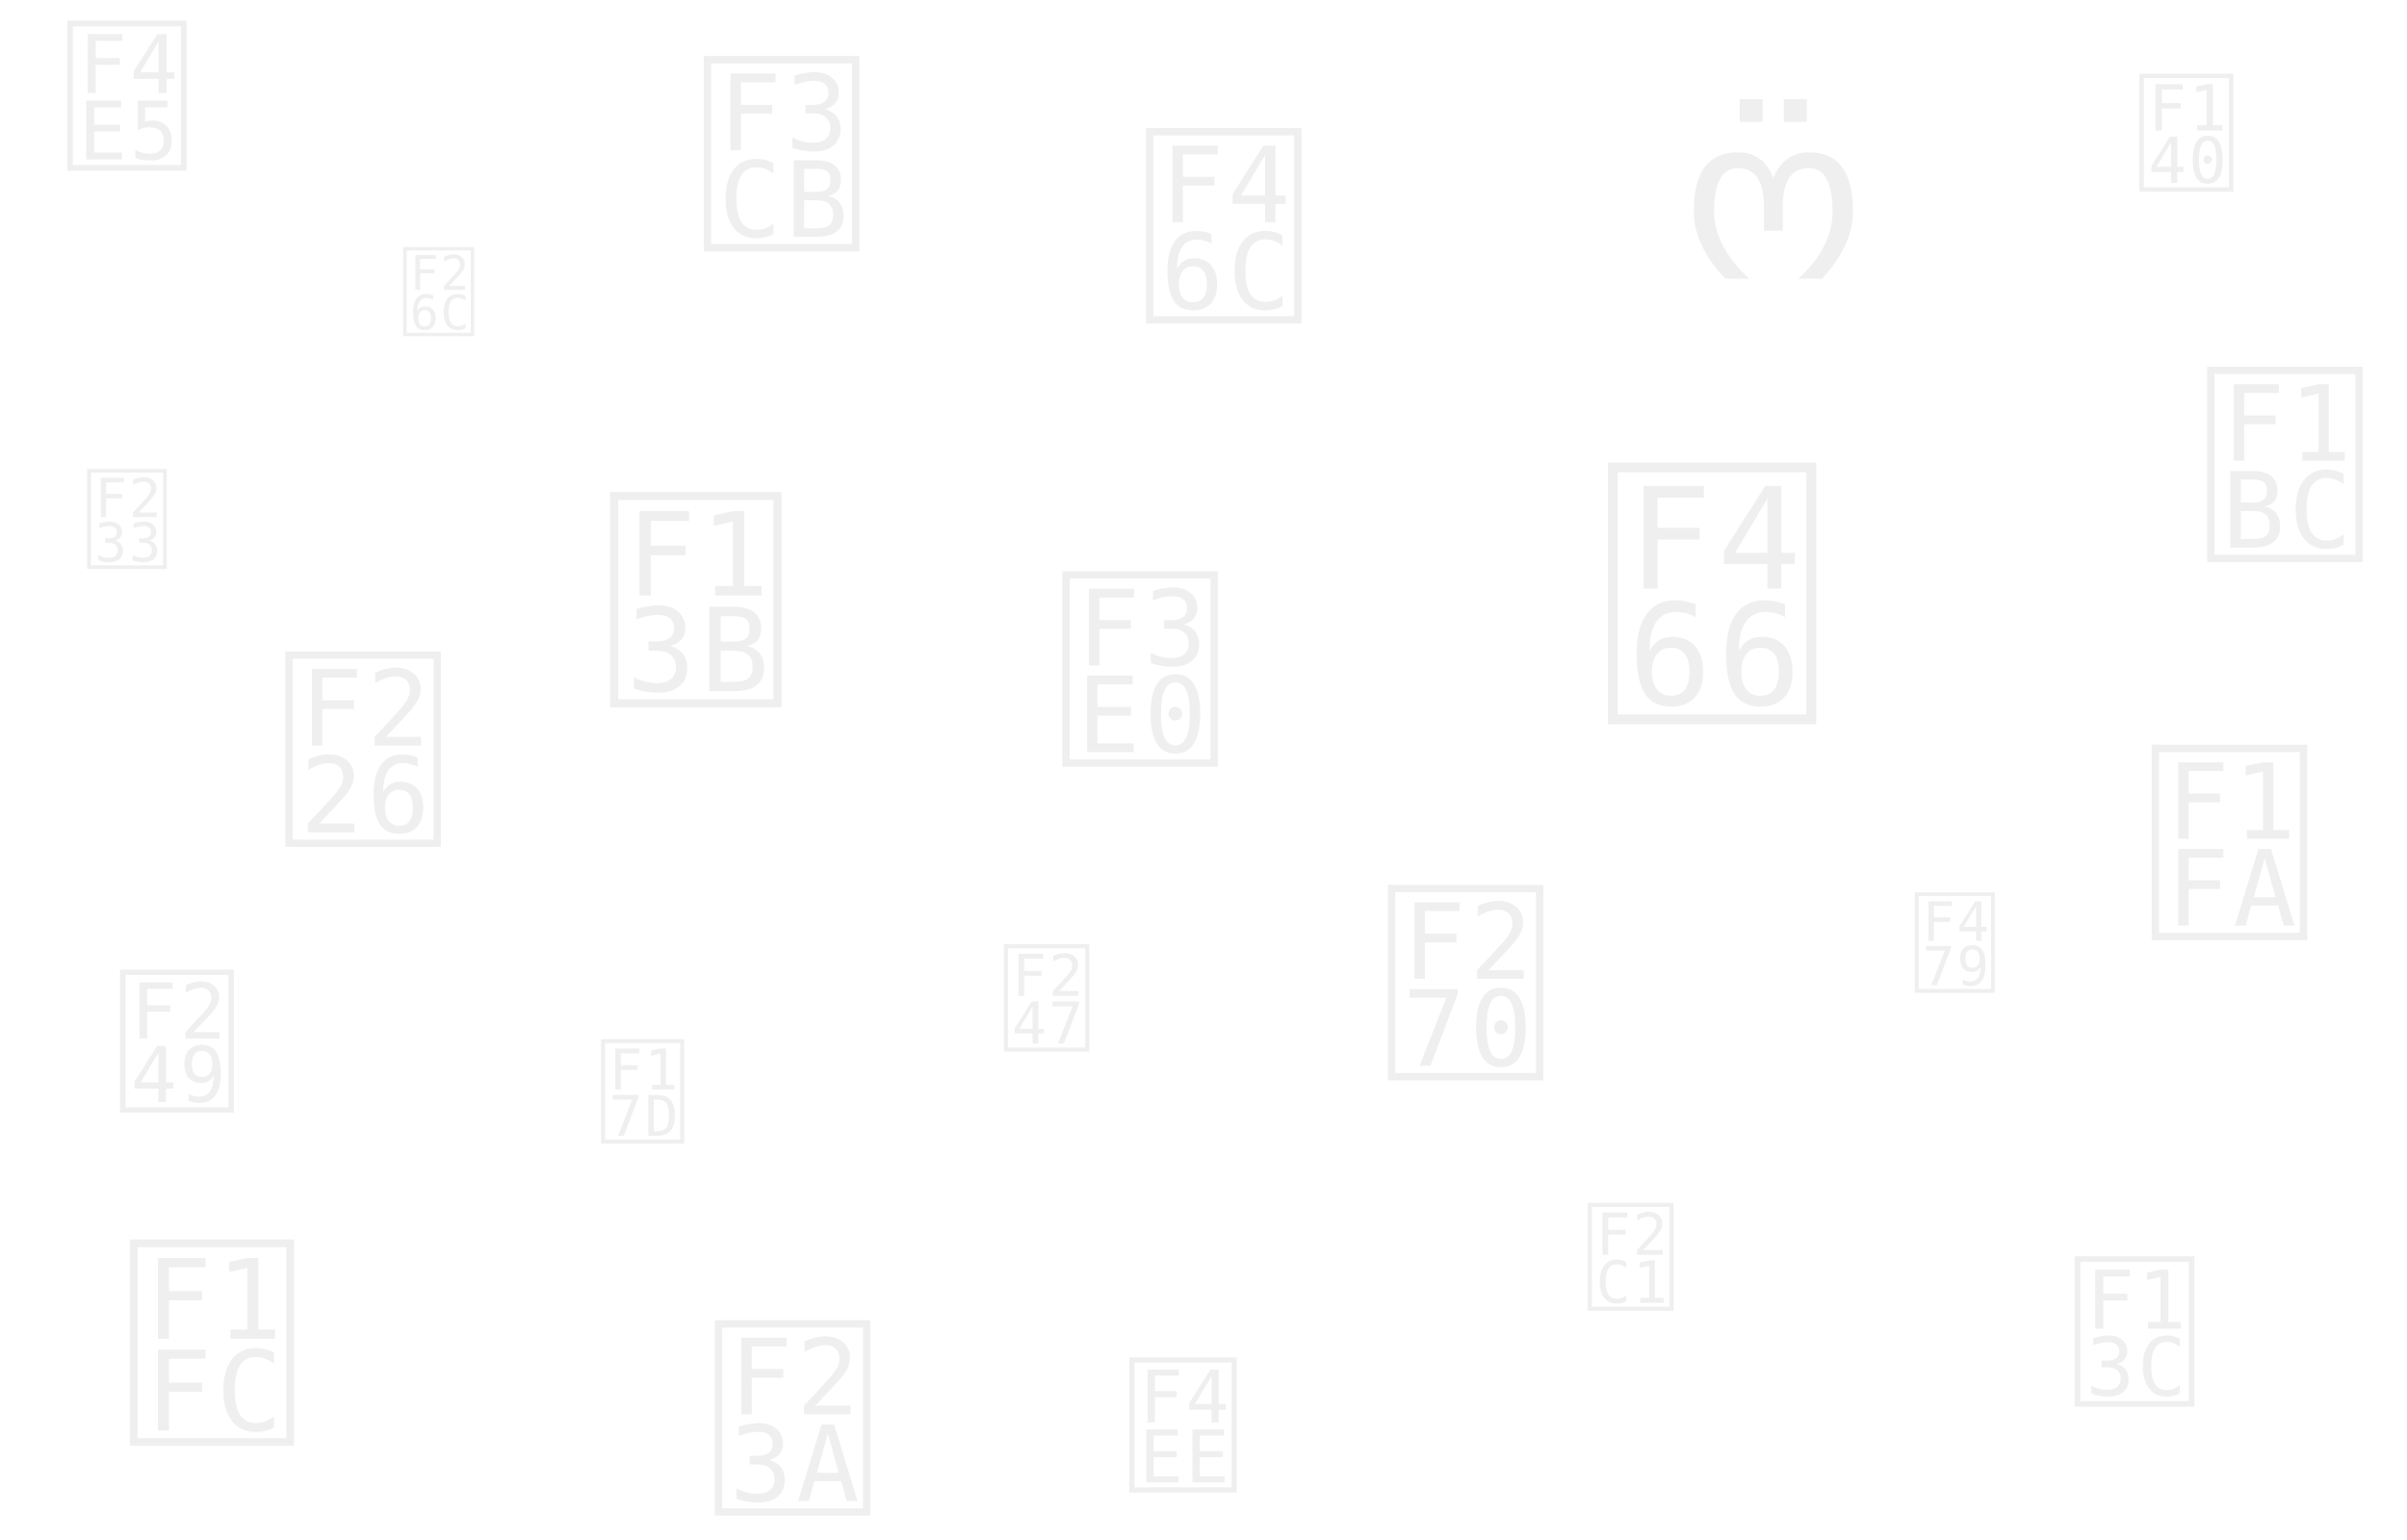
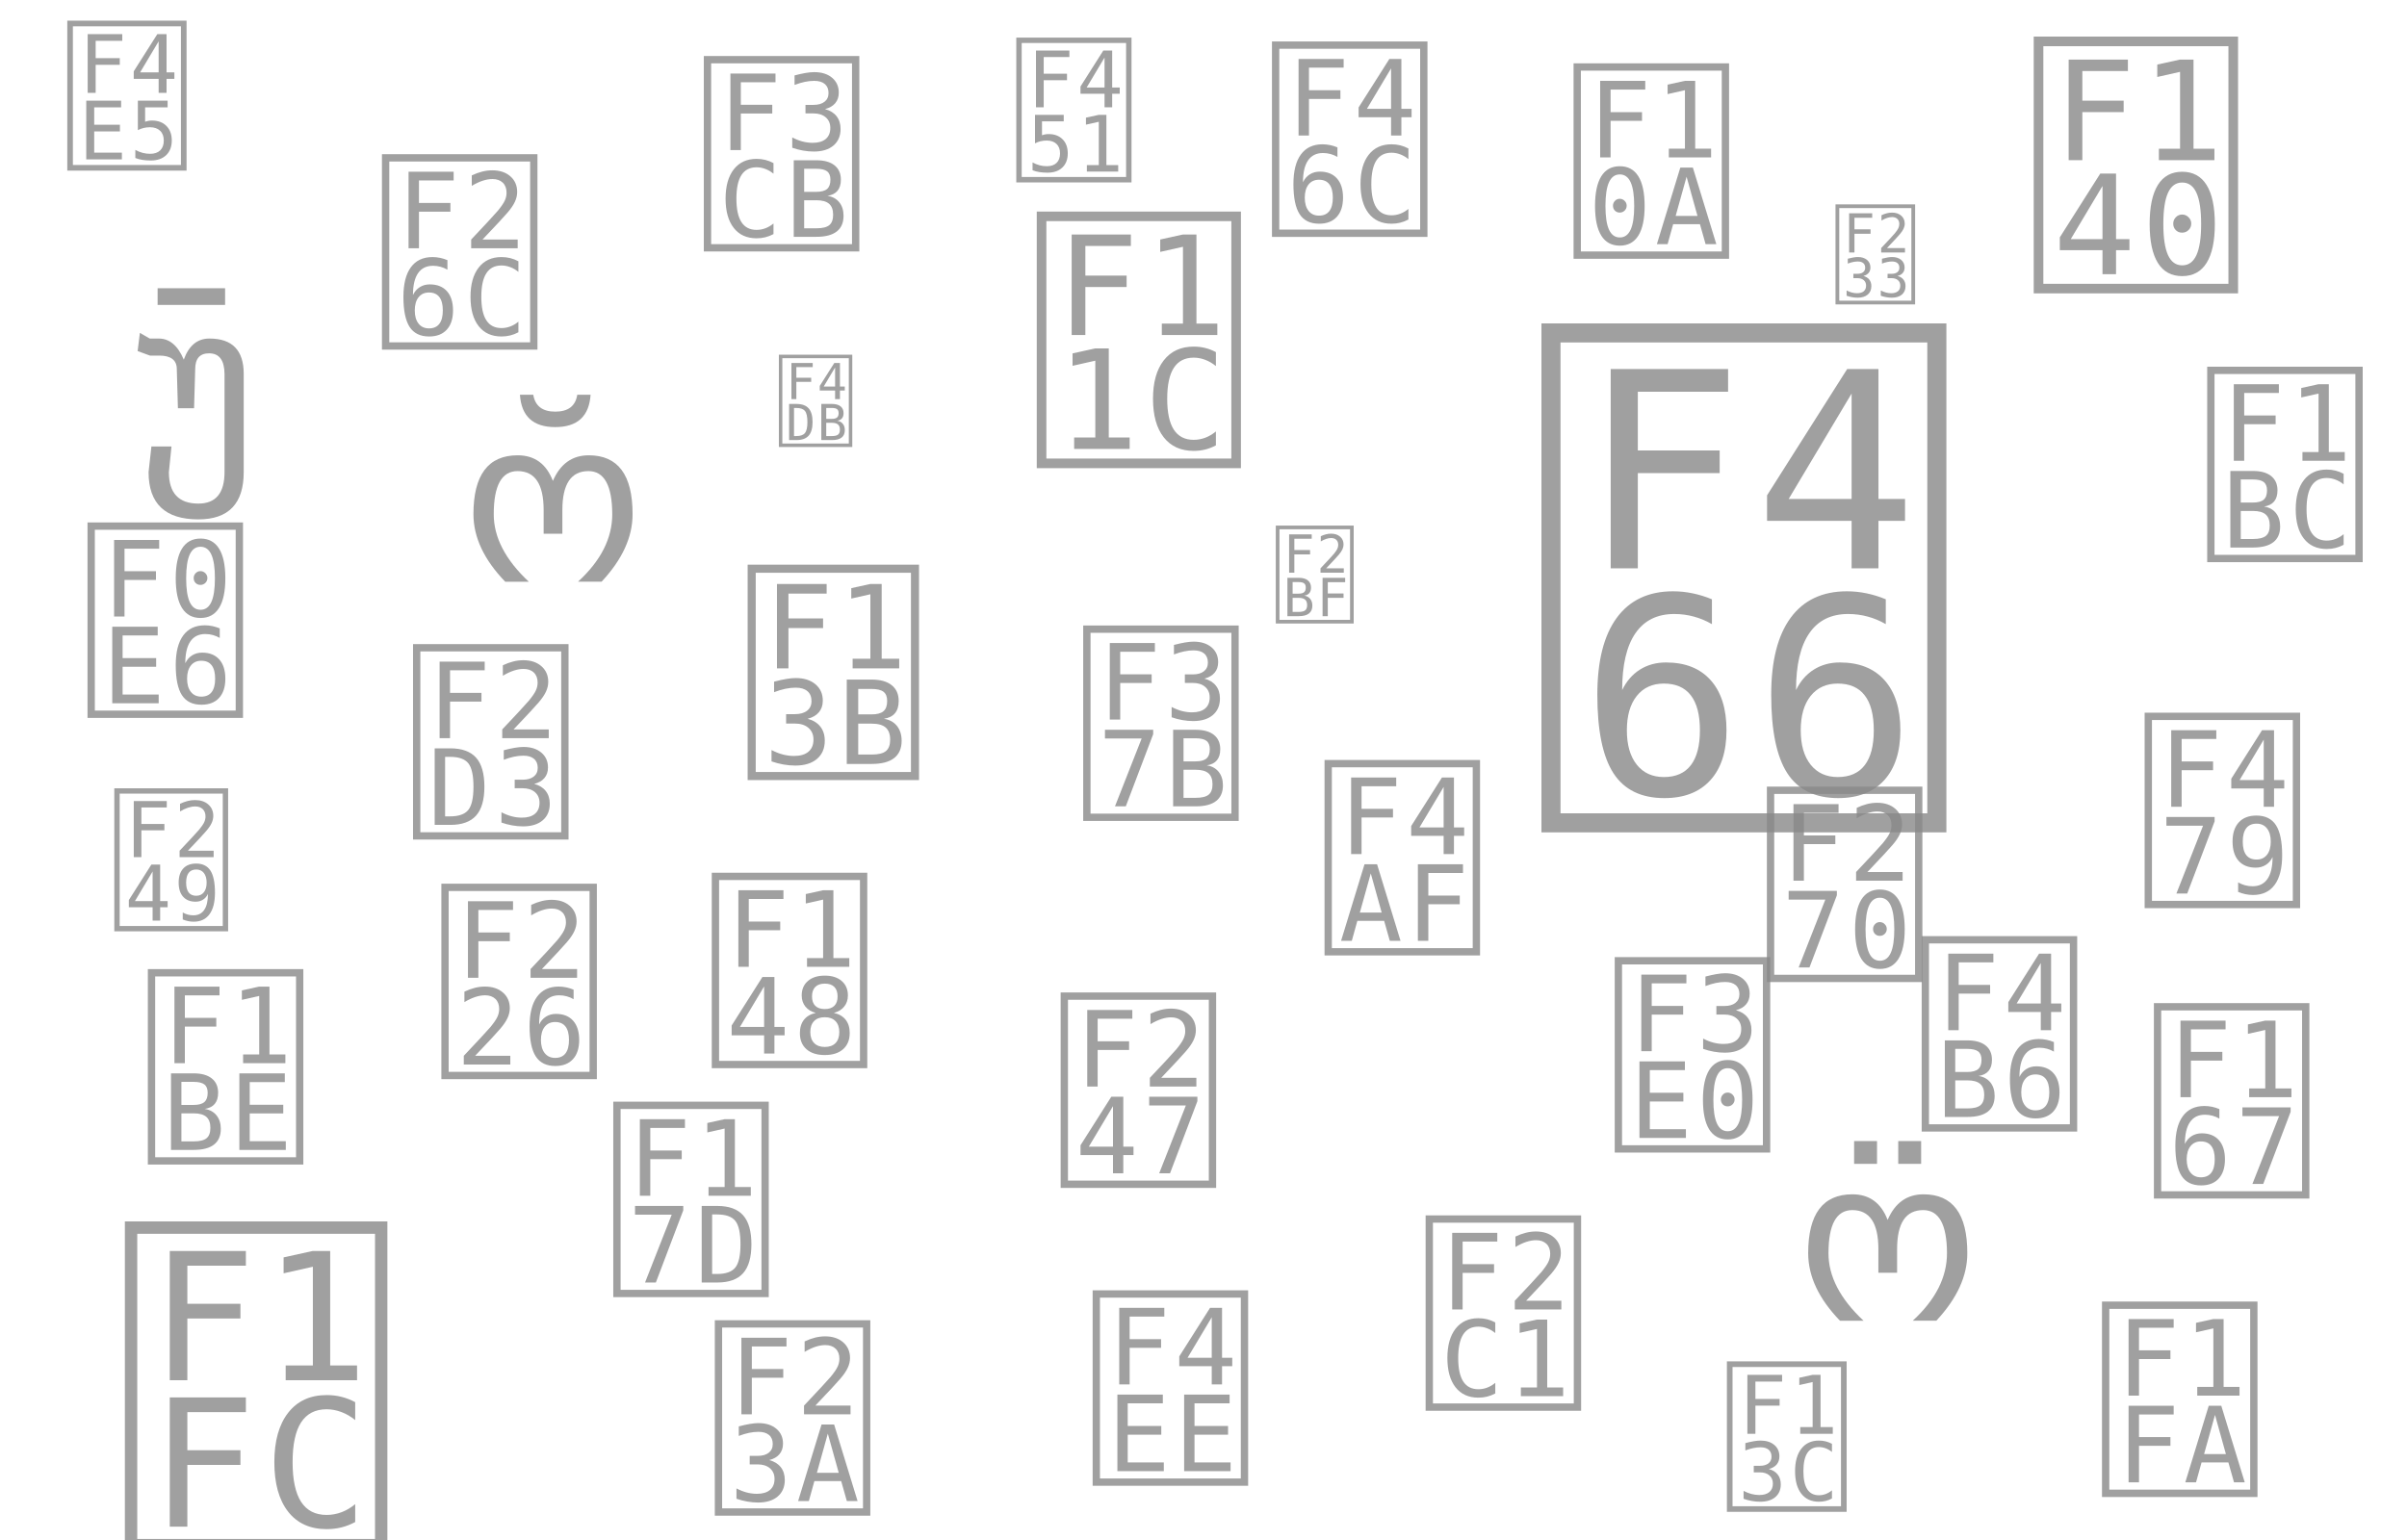
<svg xmlns="http://www.w3.org/2000/svg" width="2083" height="1333" viewBox="0 0 2083 1333">
  <defs>
    <style>
      .cls-1, .cls-2 {
        font-size: 200px;
-         opacity: 0.07;
-         fill: #0c0c0c;
+         opacity: 0.8;
+         fill: #888;
        text-anchor: middle;
      }

      .cls-1 {
        font-family: Ionicons;
        font-weight: 500;
      }

      .cls-2 {
        font-family: FontAwesome;
      }
    </style>
  </defs>
-   <text id="_" data-name="" class="cls-1" transform="translate(1481.6 609.982) scale(1.339)">
+   <text id="_" data-name="" class="cls-1" transform="translate(1509.158 687.553) scale(2.604)">
    <tspan x="0"></tspan>
  </text>
-   <text id="_2" data-name="" class="cls-1" x="1059.035" y="267.382">
-     <tspan x="1059.035"></tspan>
+   <text id="_2" data-name="" class="cls-1" x="1168.034" y="192.383">
+     <tspan x="1168.034"></tspan>
  </text>
-   <text id="_3" data-name="" class="cls-1" x="1534.684" y="241.241">
-     <tspan x="1534.684"></tspan>
+   <text id="_3" data-name="" class="cls-1" x="1633.682" y="1143.241">
+     <tspan x="1633.682"></tspan>
  </text>
-   <text id="_4" data-name="" class="cls-1" transform="translate(1892.095 158.31) scale(0.604)">
+   <text id="_4" data-name="" class="cls-1" transform="translate(1848.373 237.337) scale(1.314)">
    <tspan x="0"></tspan>
  </text>
-   <text id="_5" data-name="" class="cls-1" transform="translate(183.429 1238.277) scale(1.056)">
+   <text id="_5" data-name="" class="cls-1" x="1004.679" y="698.012">
+     <tspan x="1004.679"></tspan>
+   </text>
+   <text id="_6" data-name="" class="cls-1" x="424.711" y="714.081">
+     <tspan x="424.711"></tspan>
+   </text>
+   <text id="_7" data-name="" class="cls-1" transform="translate(221.652 1321.55) scale(1.688)">
    <tspan x="0"></tspan>
  </text>
-   <text id="_6" data-name="" class="cls-1" x="1929.329" y="801.208">
-     <tspan x="1929.329"></tspan>
+   <text id="_8" data-name="" class="cls-2" x="1931.245" y="1024.881">
+     <tspan x="1931.245"></tspan>
  </text>
-   <text id="_7" data-name="" class="cls-1" transform="translate(1411.166 1127.703) scale(0.552)">
-     <tspan x="0"></tspan>
+   <text id="_9" data-name="" class="cls-1" x="1886.329" y="1283.208">
+     <tspan x="1886.329"></tspan>
  </text>
-   <text id="_8" data-name="" class="cls-1" x="314.235" y="720.509">
-     <tspan x="314.235"></tspan>
+   <text id="_10" data-name="" class="cls-1" x="1300.998" y="1208.607">
+     <tspan x="1300.998"></tspan>
  </text>
-   <text id="_9" data-name="" class="cls-1" transform="translate(109.885 486.041) scale(0.512)">
+   <text id="_11" data-name="" class="cls-1" x="449.234" y="921.51">
+     <tspan x="449.234"></tspan>
+   </text>
+   <text id="_12" data-name="" class="cls-1" transform="translate(705.791 380.959) scale(0.472)">
+     <tspan x="0"></tspan>
+   </text>
+   <text id="_13" data-name="" class="cls-1" transform="translate(1622.884 257.041) scale(0.512)">
    <tspan x="0"></tspan>
  </text>
-   <text id="_10" data-name="" class="cls-1" transform="translate(1023.761 1283.244) scale(0.691)">
-     <tspan x="0"></tspan>
+   <text id="_14" data-name="" class="cls-1" x="1012.84" y="1273.528">
+     <tspan x="1012.84"></tspan>
  </text>
-   <text id="basketball" class="cls-2" transform="translate(556.084 983.233) scale(0.534)">
-     <tspan x="0"></tspan>
+   <text id="basketball" class="cls-2" x="598.006" y="1110.208">
+     <tspan x="598.006"></tspan>
  </text>
-   <text id="html5" class="cls-2" transform="translate(602.16 598.312) scale(1.102)">
+   <text id="html5" class="cls-2" transform="translate(721.16 661.312) scale(1.102)">
    <tspan x="0"></tspan>
  </text>
-   <text id="_11" data-name="" class="cls-2" transform="translate(1847.252 1208.001) scale(0.77)">
+   <text id="_15" data-name="" class="cls-2" transform="translate(1546.253 1299.001) scale(0.77)">
    <tspan x="0"></tspan>
  </text>
-   <text id="_12" data-name="" class="cls-2" x="1977.377" y="473.963">
+   <text id="_16" data-name="" class="cls-2" x="143.012" y="608.776">
+     <tspan x="143.012"></tspan>
+   </text>
+   <text id="_17" data-name="" class="cls-2" transform="translate(985.54 388.628) scale(1.313)">
+     <tspan x="0"></tspan>
+   </text>
+   <text id="_18" data-name="" class="cls-2" x="1977.377" y="473.963">
    <tspan x="1977.377"></tspan>
  </text>
-   <text id="_13" data-name="" class="cls-2" transform="translate(379.637 285.221) scale(0.456)">
-     <tspan x="0"></tspan>
+   <text id="_19" data-name="" class="cls-2" x="195.228" y="995.427">
+     <tspan x="195.228"></tspan>
  </text>
-   <text id="_14" data-name="" class="cls-1" transform="translate(109.83 137.956) scale(0.767)">
+   <text id="_20" data-name="" class="cls-2" x="397.83" y="290.001">
+     <tspan x="397.83"></tspan>
+   </text>
+   <text id="_21" data-name="" class="cls-2" x="1429.038" y="211.367">
+     <tspan x="1429.038"></tspan>
+   </text>
+   <text id="_22" data-name="" class="cls-1" transform="translate(109.83 137.956) scale(0.767)">
    <tspan x="0"></tspan>
  </text>
-   <text id="_15" data-name="" class="cls-1" x="685.876" y="1299.398">
+   <text id="_23" data-name="" class="cls-1" x="685.876" y="1299.398">
    <tspan x="685.876"></tspan>
  </text>
-   <text id="_16" data-name="" class="cls-1" transform="translate(153.163 953.941) scale(0.732)">
+   <text id="_24" data-name="" class="cls-1" transform="translate(148.163 796.941) scale(0.732)">
    <tspan x="0"></tspan>
  </text>
-   <text id="_17" data-name="" class="cls-1" transform="translate(905.707 903.315) scale(0.549)">
-     <tspan x="0"></tspan>
+   <text id="_25" data-name="" class="cls-1" x="985.163" y="1015.681">
+     <tspan x="985.163"></tspan>
  </text>
-   <text id="_18" data-name="" class="cls-1" x="1268.33" y="922.495">
-     <tspan x="1268.33"></tspan>
+   <text id="_26" data-name="" class="cls-1" x="1596.332" y="837.495">
+     <tspan x="1596.332"></tspan>
  </text>
-   <text id="_19" data-name="" class="cls-1" x="676.365" y="205.002">
+   <text id="_27" data-name="" class="cls-1" transform="translate(1137.776 533.392) scale(0.501)">
+     <tspan x="0"></tspan>
+   </text>
+   <text id="_28" data-name="" class="cls-1" x="683.245" y="912.029">
+     <tspan x="683.245"></tspan>
+   </text>
+   <text id="_29" data-name="" class="cls-1" x="676.365" y="205.002">
    <tspan x="676.365"></tspan>
  </text>
-   <text id="_20" data-name="" class="cls-1" x="986.646" y="651.077">
-     <tspan x="986.646"></tspan>
+   <text id="_30" data-name="" class="cls-1" x="1464.647" y="985.078">
+     <tspan x="1464.647"></tspan>
  </text>
-   <text id="_21" data-name="" class="cls-1" transform="translate(1691.711 852.913) scale(0.514)">
-     <tspan x="0"></tspan>
+   <text id="_31" data-name="" class="cls-1" x="478.613" y="503.514">
+     <tspan x="478.613"></tspan>
+   </text>
+   <text id="_32" data-name="" class="cls-1" x="167.888" y="402.438">
+     <tspan x="167.888"></tspan>
+   </text>
+   <text id="_33" data-name="" class="cls-1" transform="translate(929.341 148.528) scale(0.741)">
+     <tspan x="0"></tspan>
+   </text>
+   <text id="_34" data-name="" class="cls-1" x="1923.234" y="773.468">
+     <tspan x="1923.234"></tspan>
+   </text>
+   <text id="_35" data-name="" class="cls-1" x="1213.529" y="814.434">
+     <tspan x="1213.529"></tspan>
+   </text>
+   <text id="_36" data-name="" class="cls-1" x="1730.292" y="966.894">
+     <tspan x="1730.292"></tspan>
  </text>
</svg>
